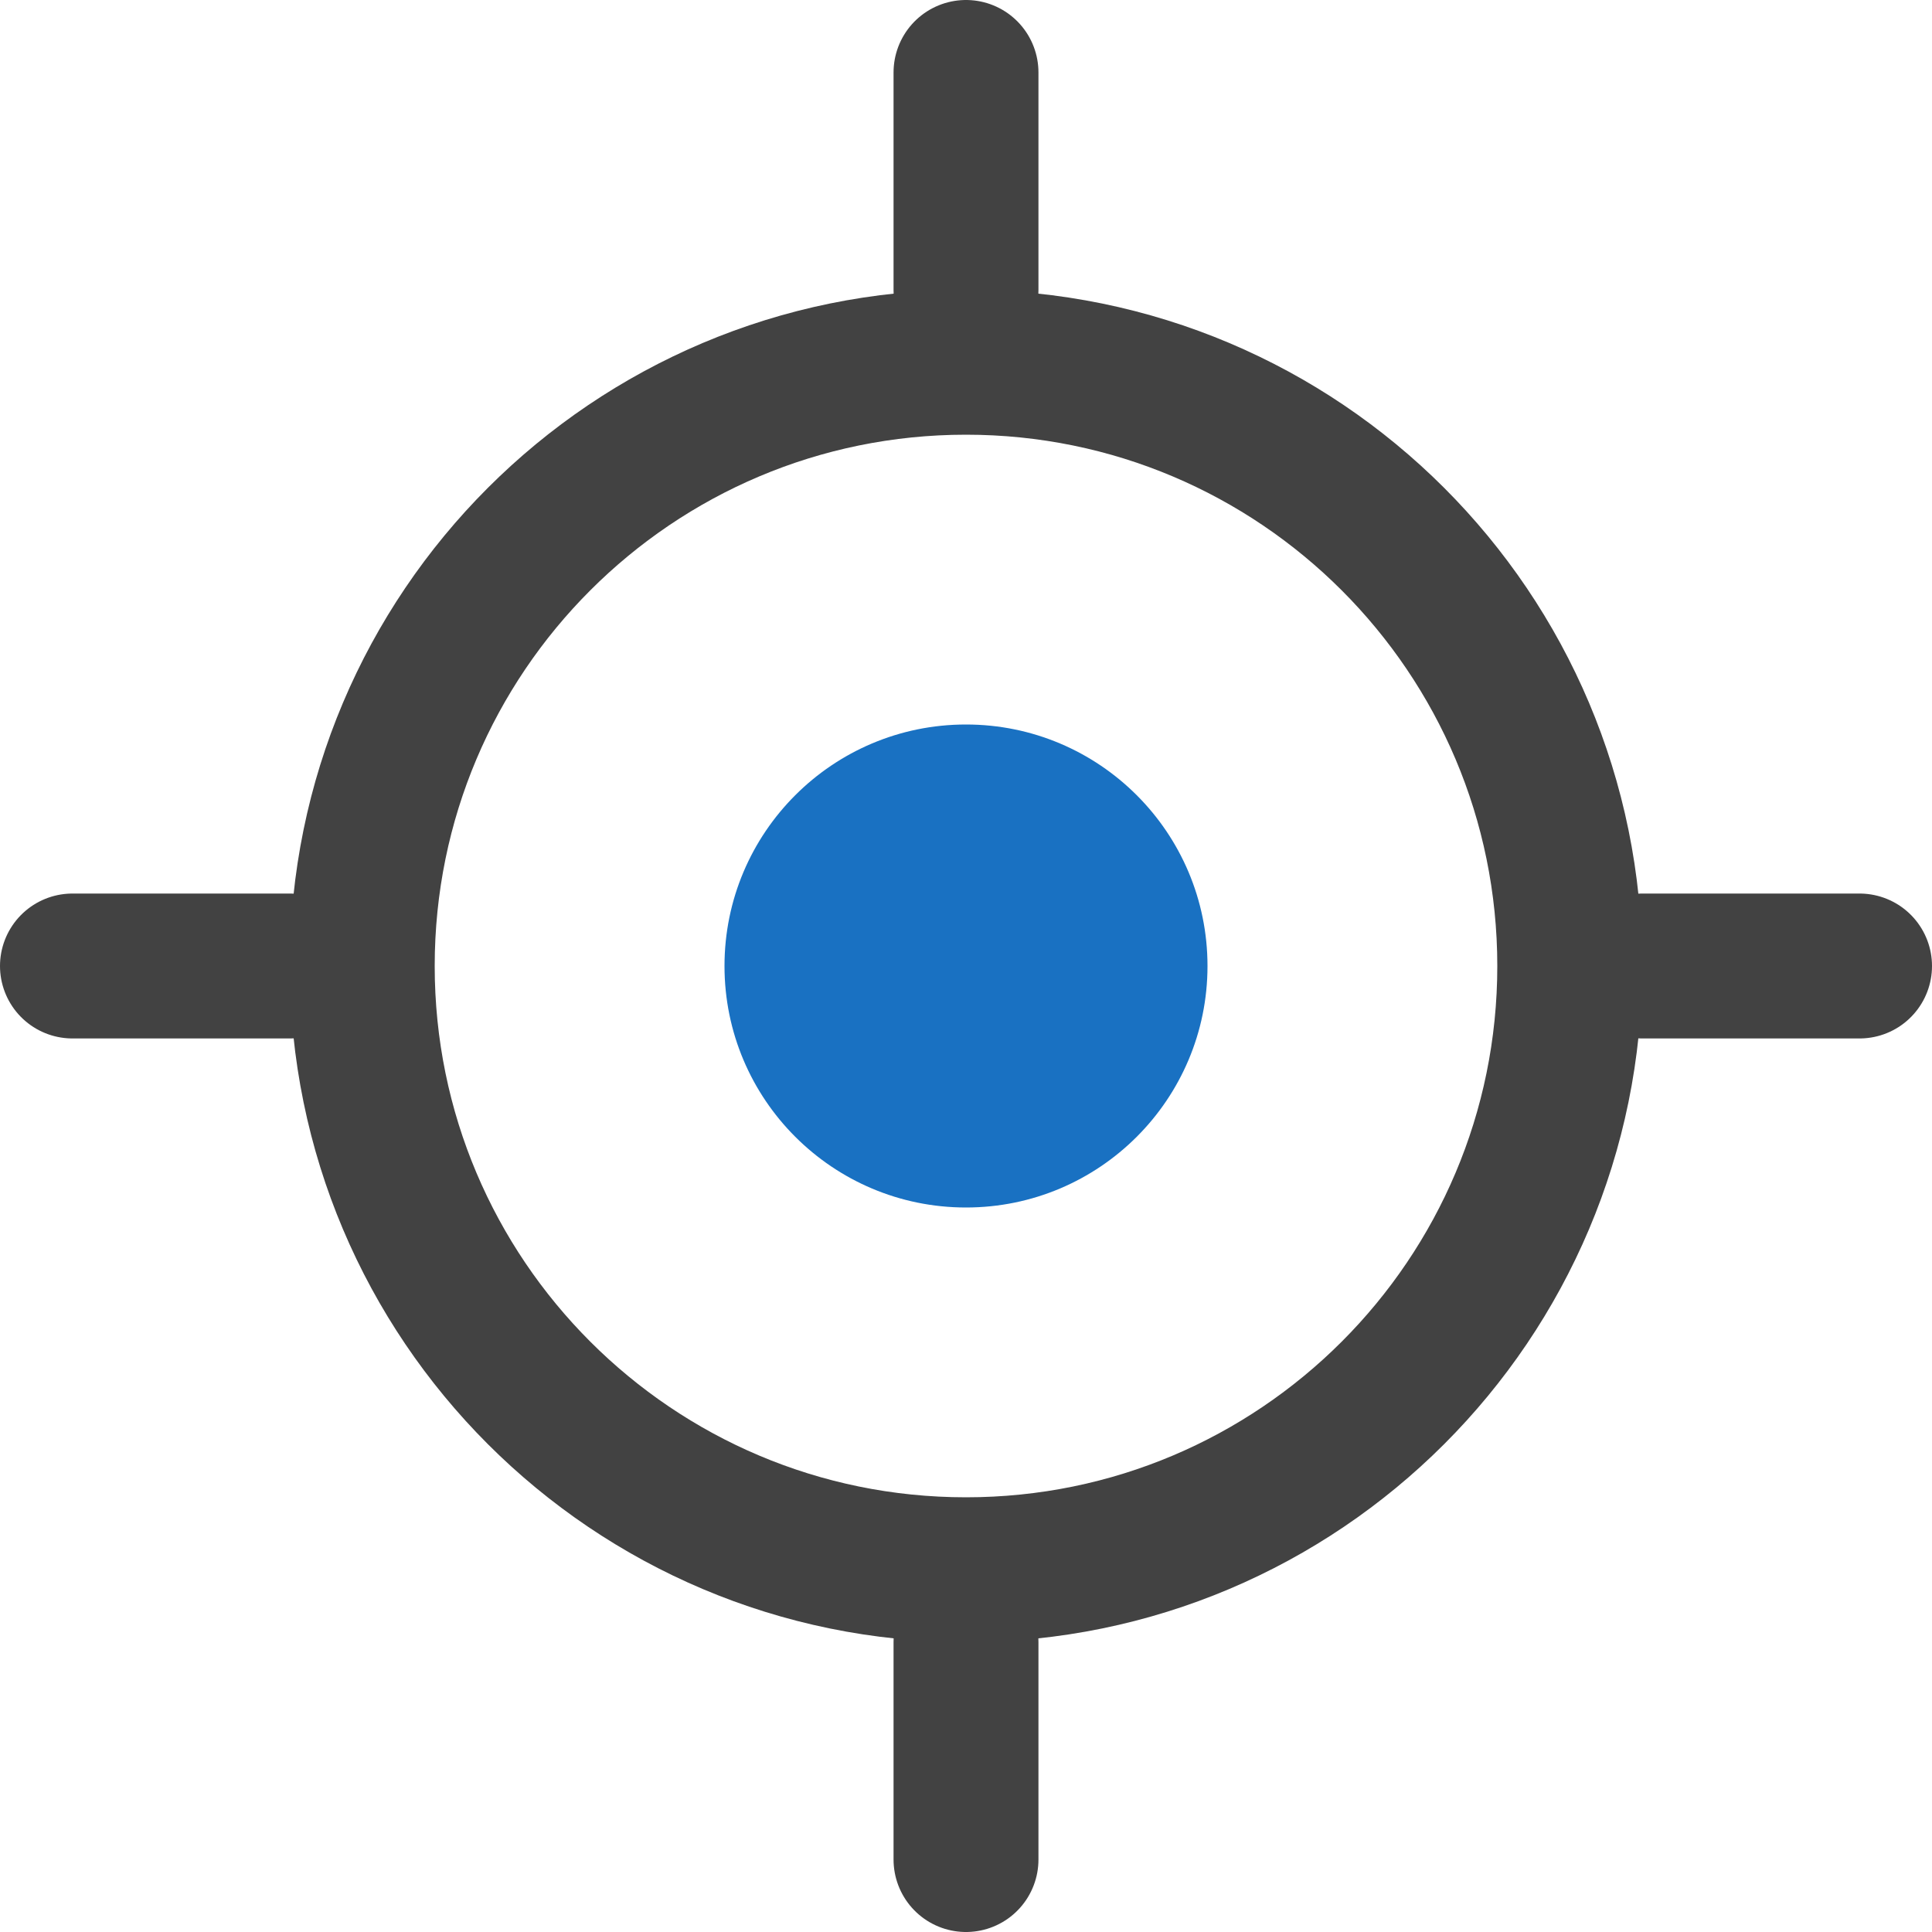
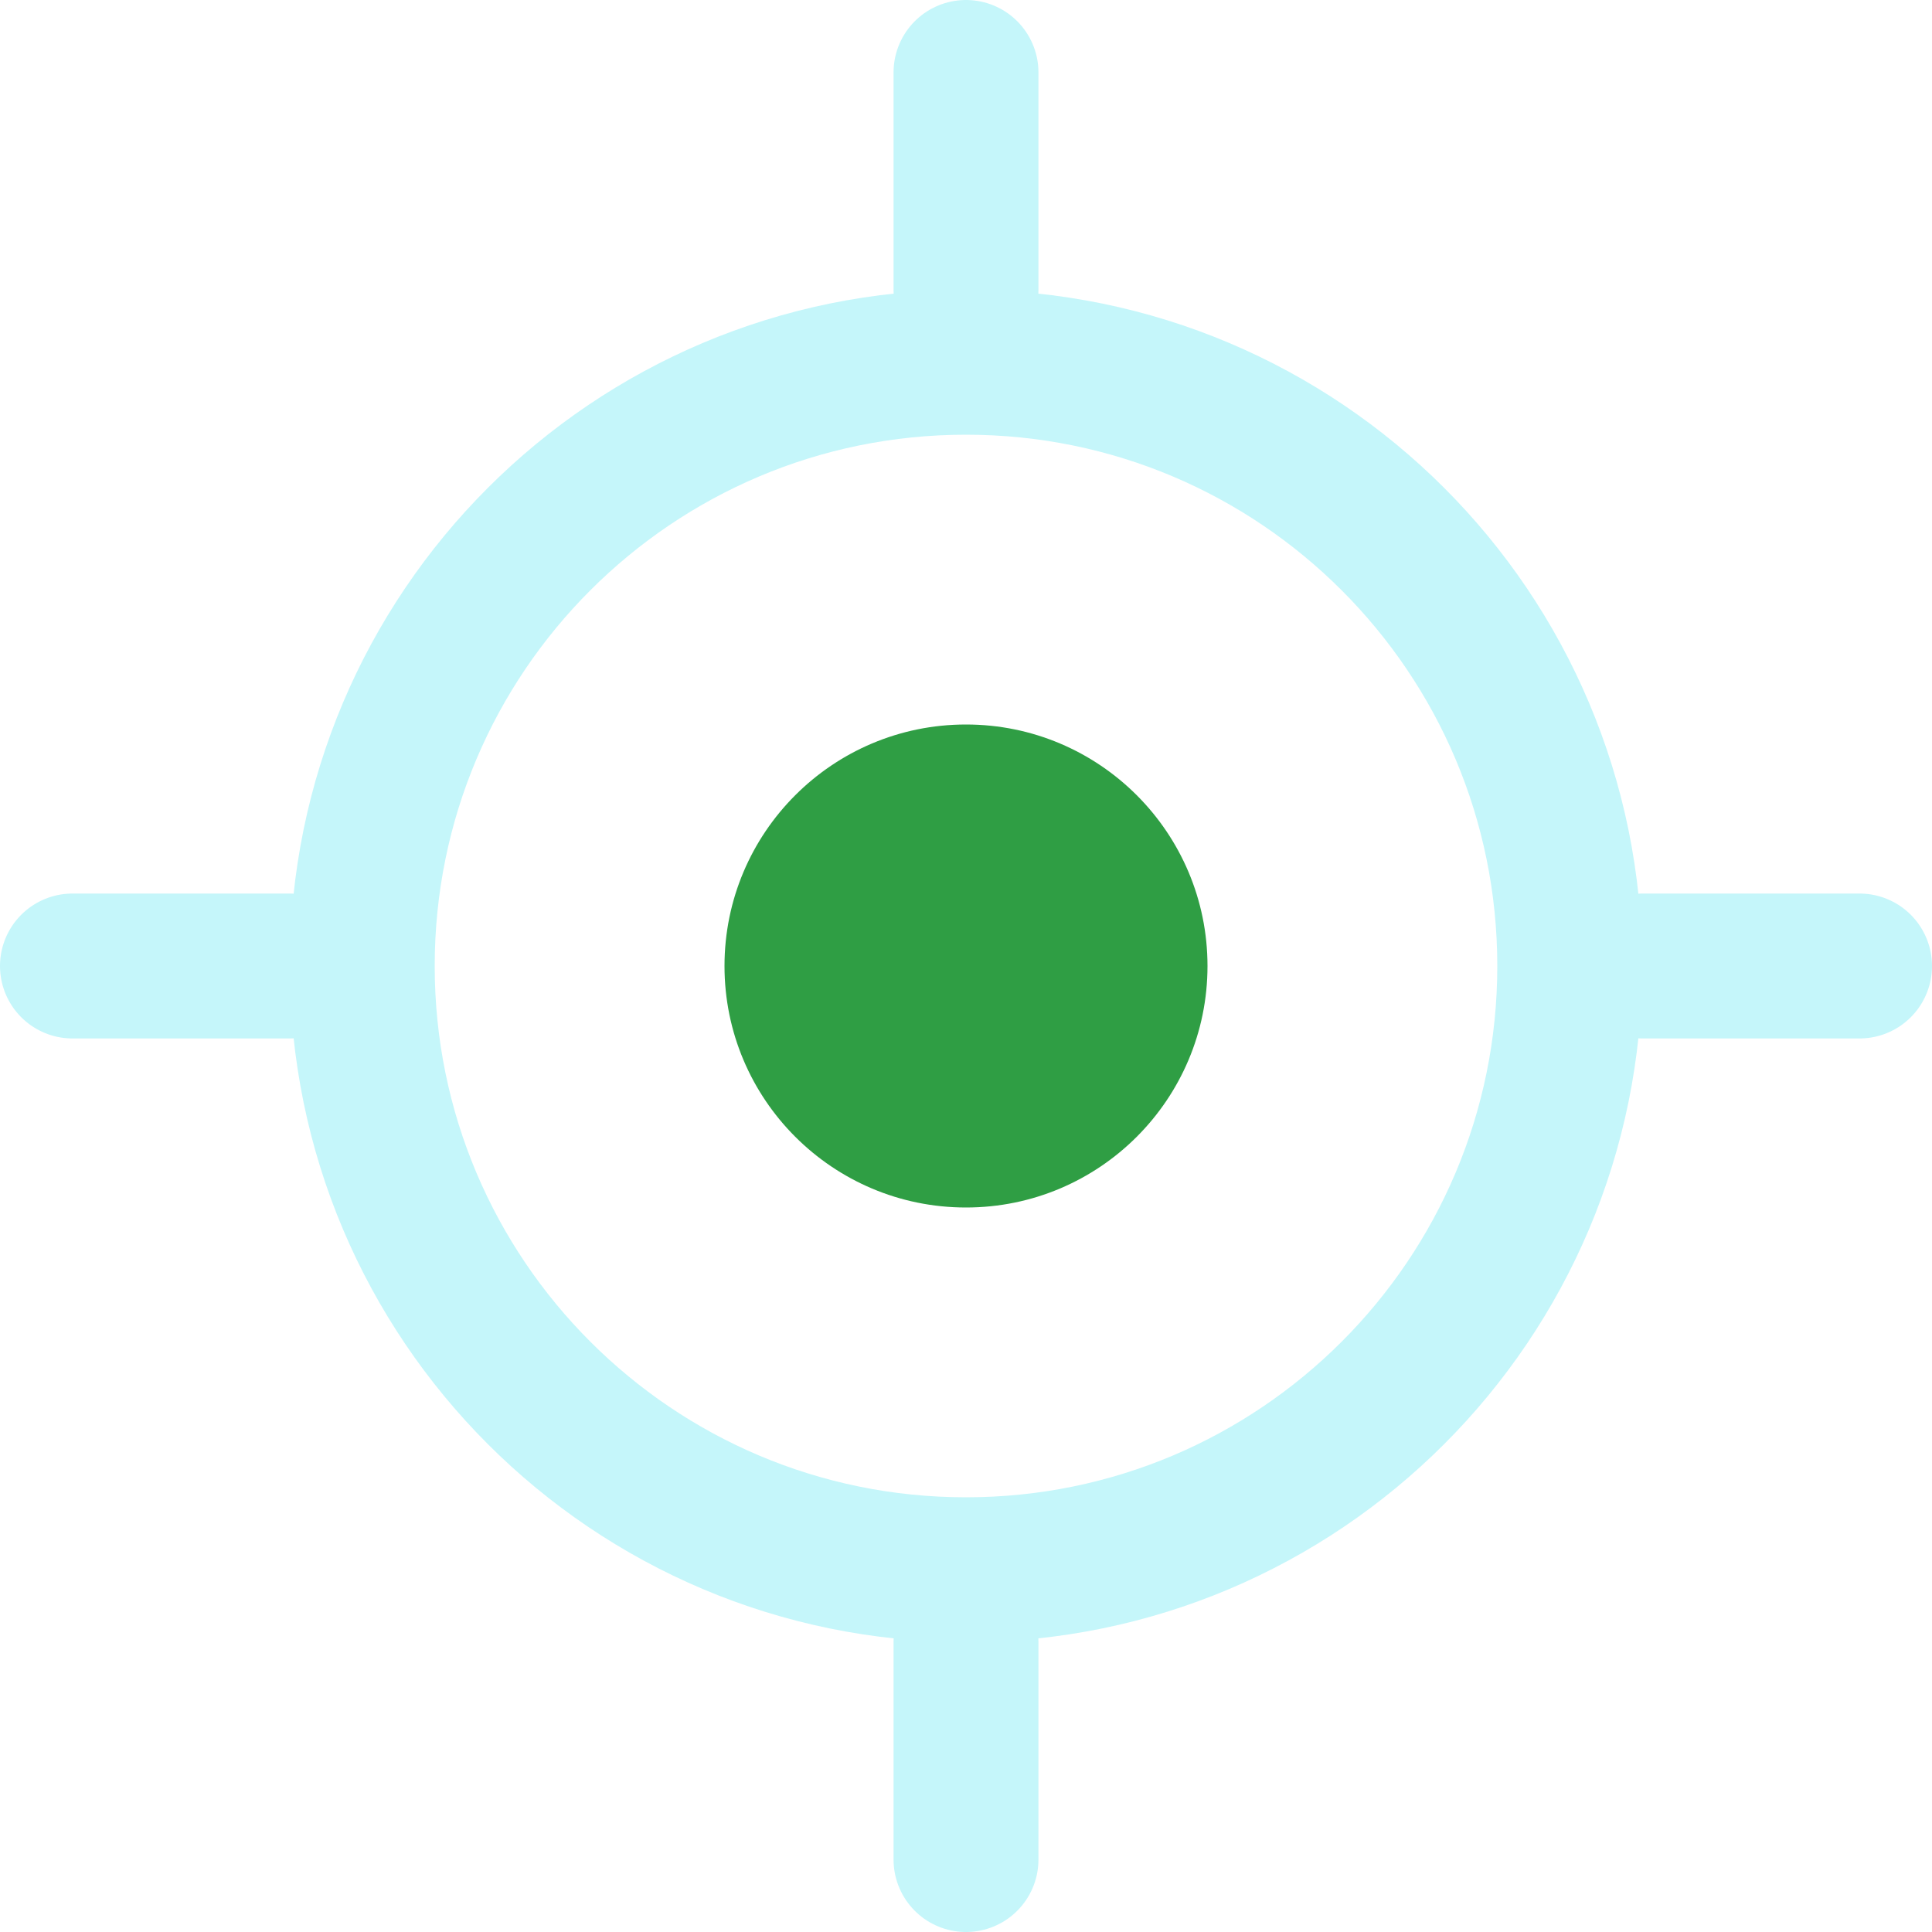
<svg xmlns="http://www.w3.org/2000/svg" width="16" height="16" viewBox="0 0 16 16">
-   <g fill="none" stroke="#424242" stroke-width="1.2" stroke-linecap="round">
+   <g fill="none" stroke="#C5F6FA" stroke-width="1.2" stroke-linecap="round">
    <circle cx="8" cy="8" r="5" />
    <path d="M8 0.6V2.4M8 13.6V15.4M0.6 8H2.4M13.6 8H15.4" />
  </g>
-   <circle cx="8" cy="8" r="2" fill="#1971C2" />
+   <circle cx="8" cy="8" r="2" fill="#2F9E44" />
</svg>
